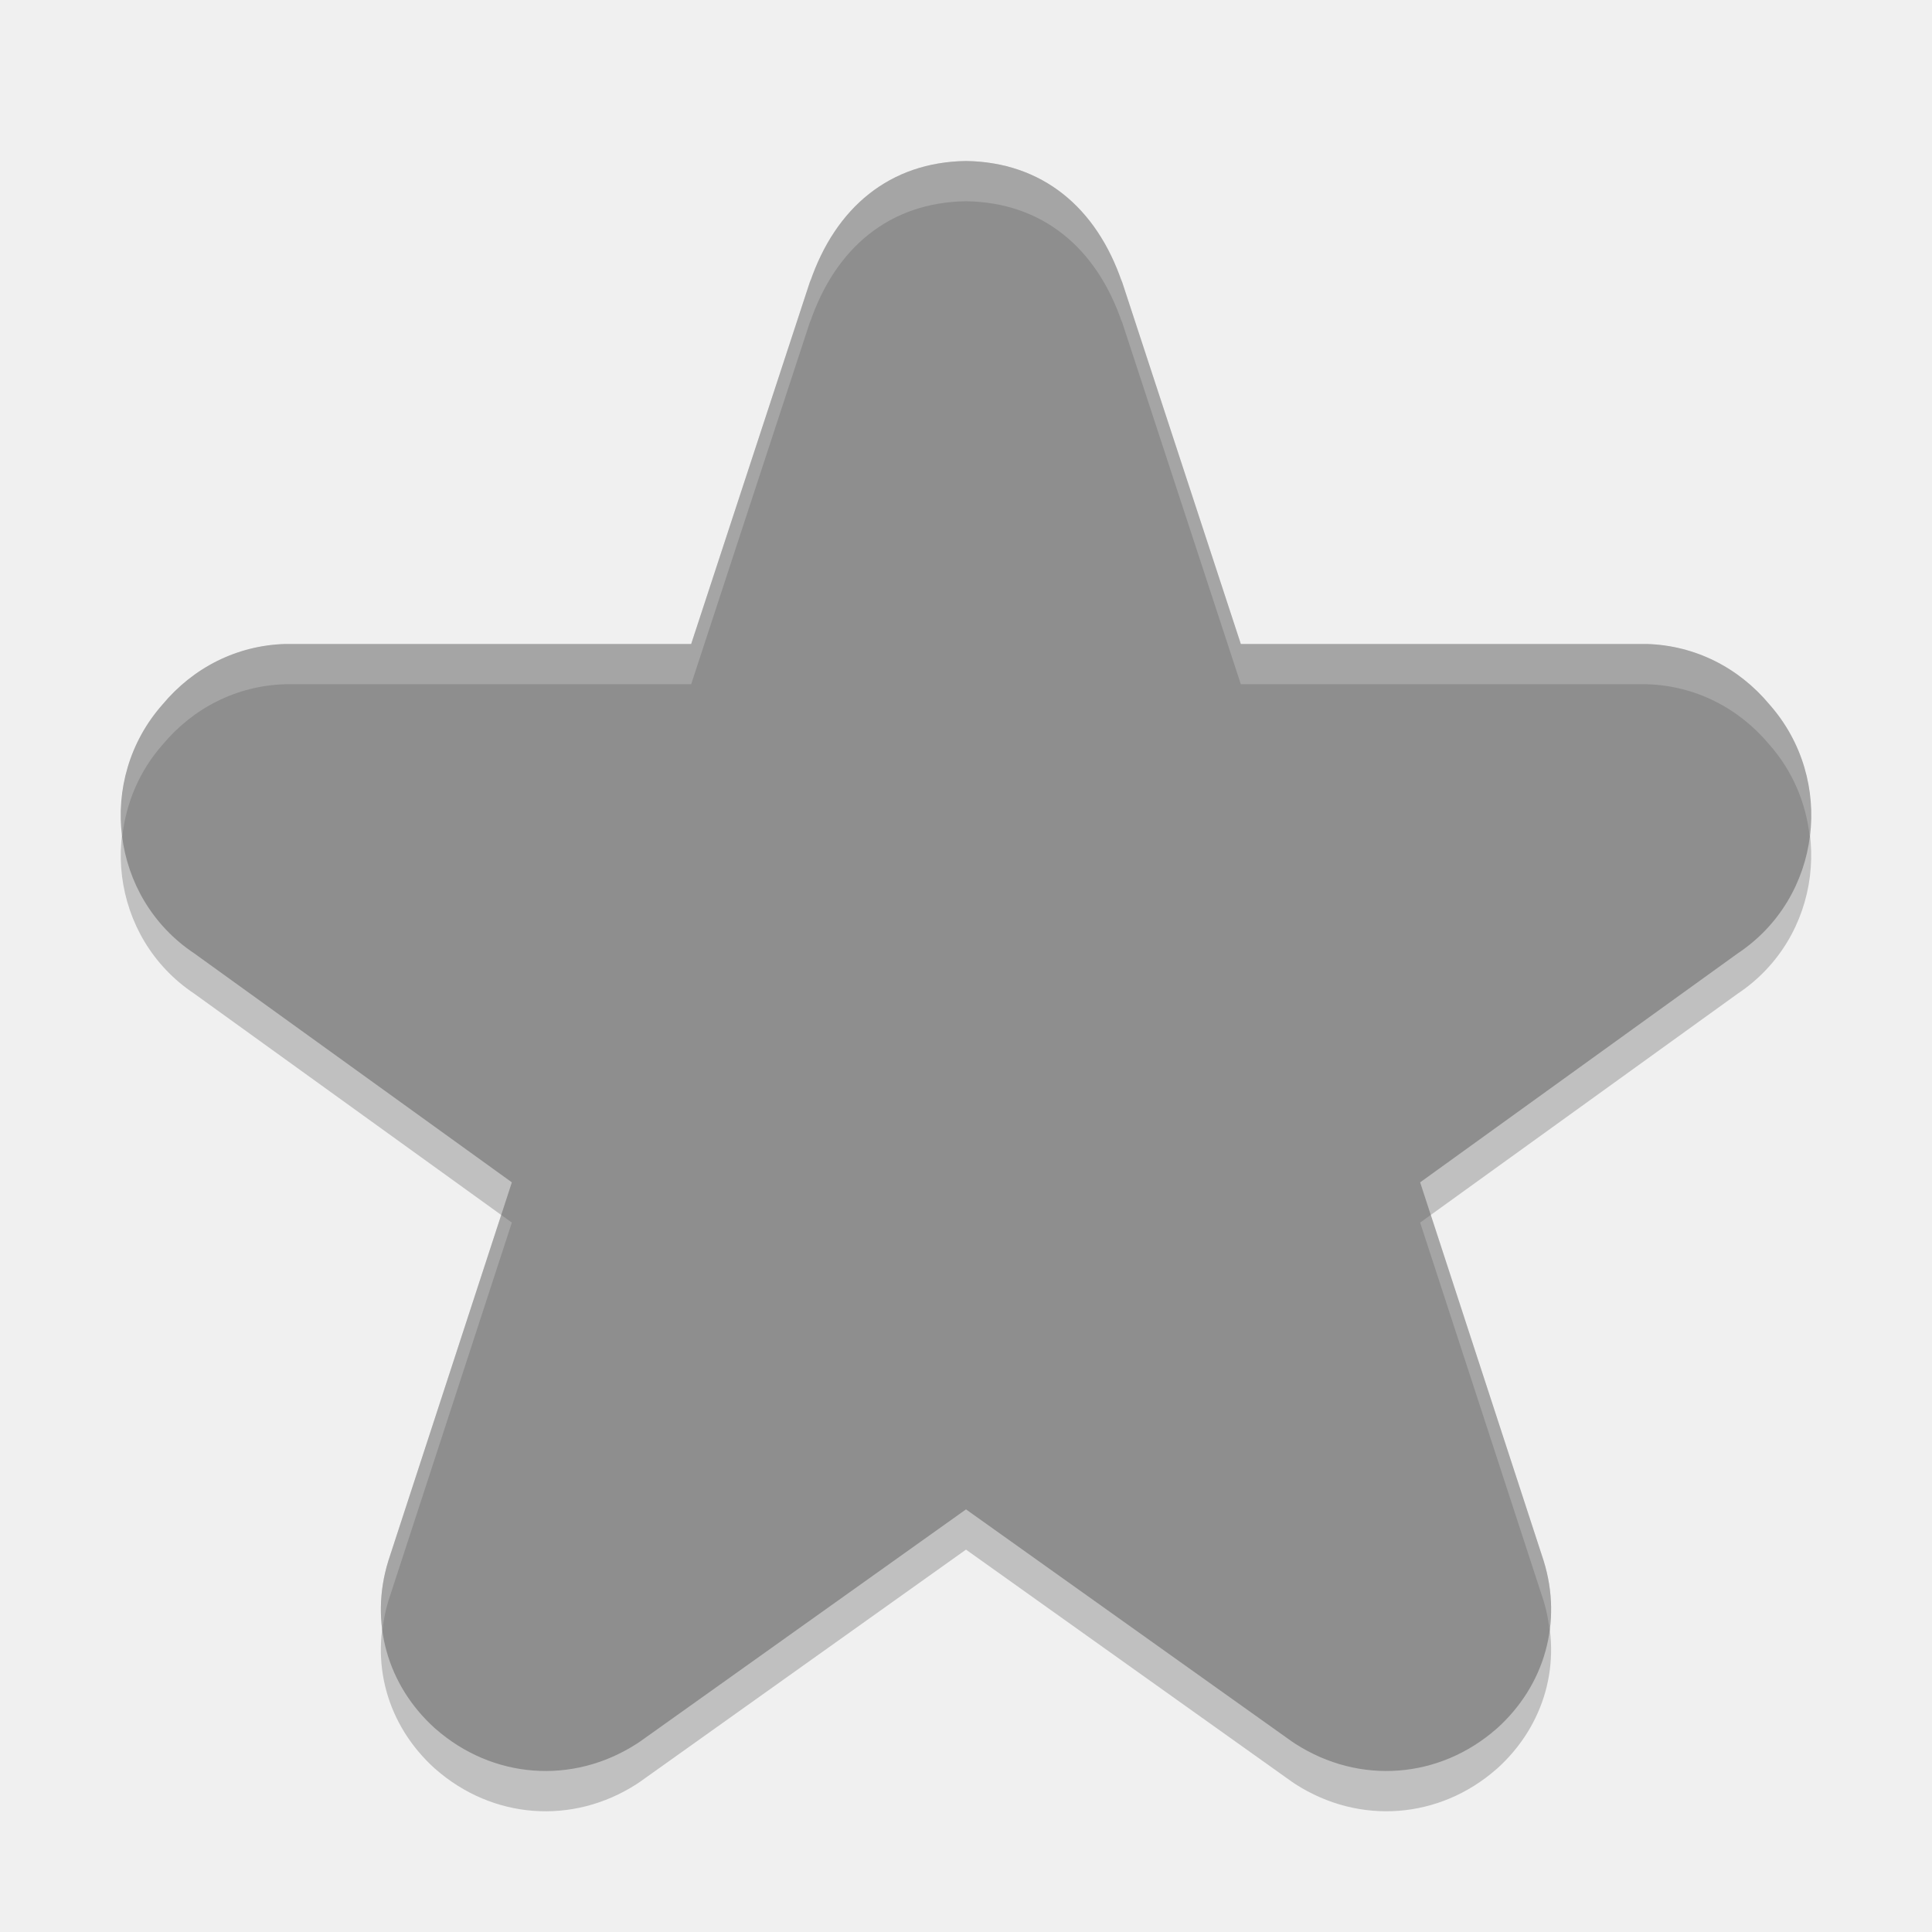
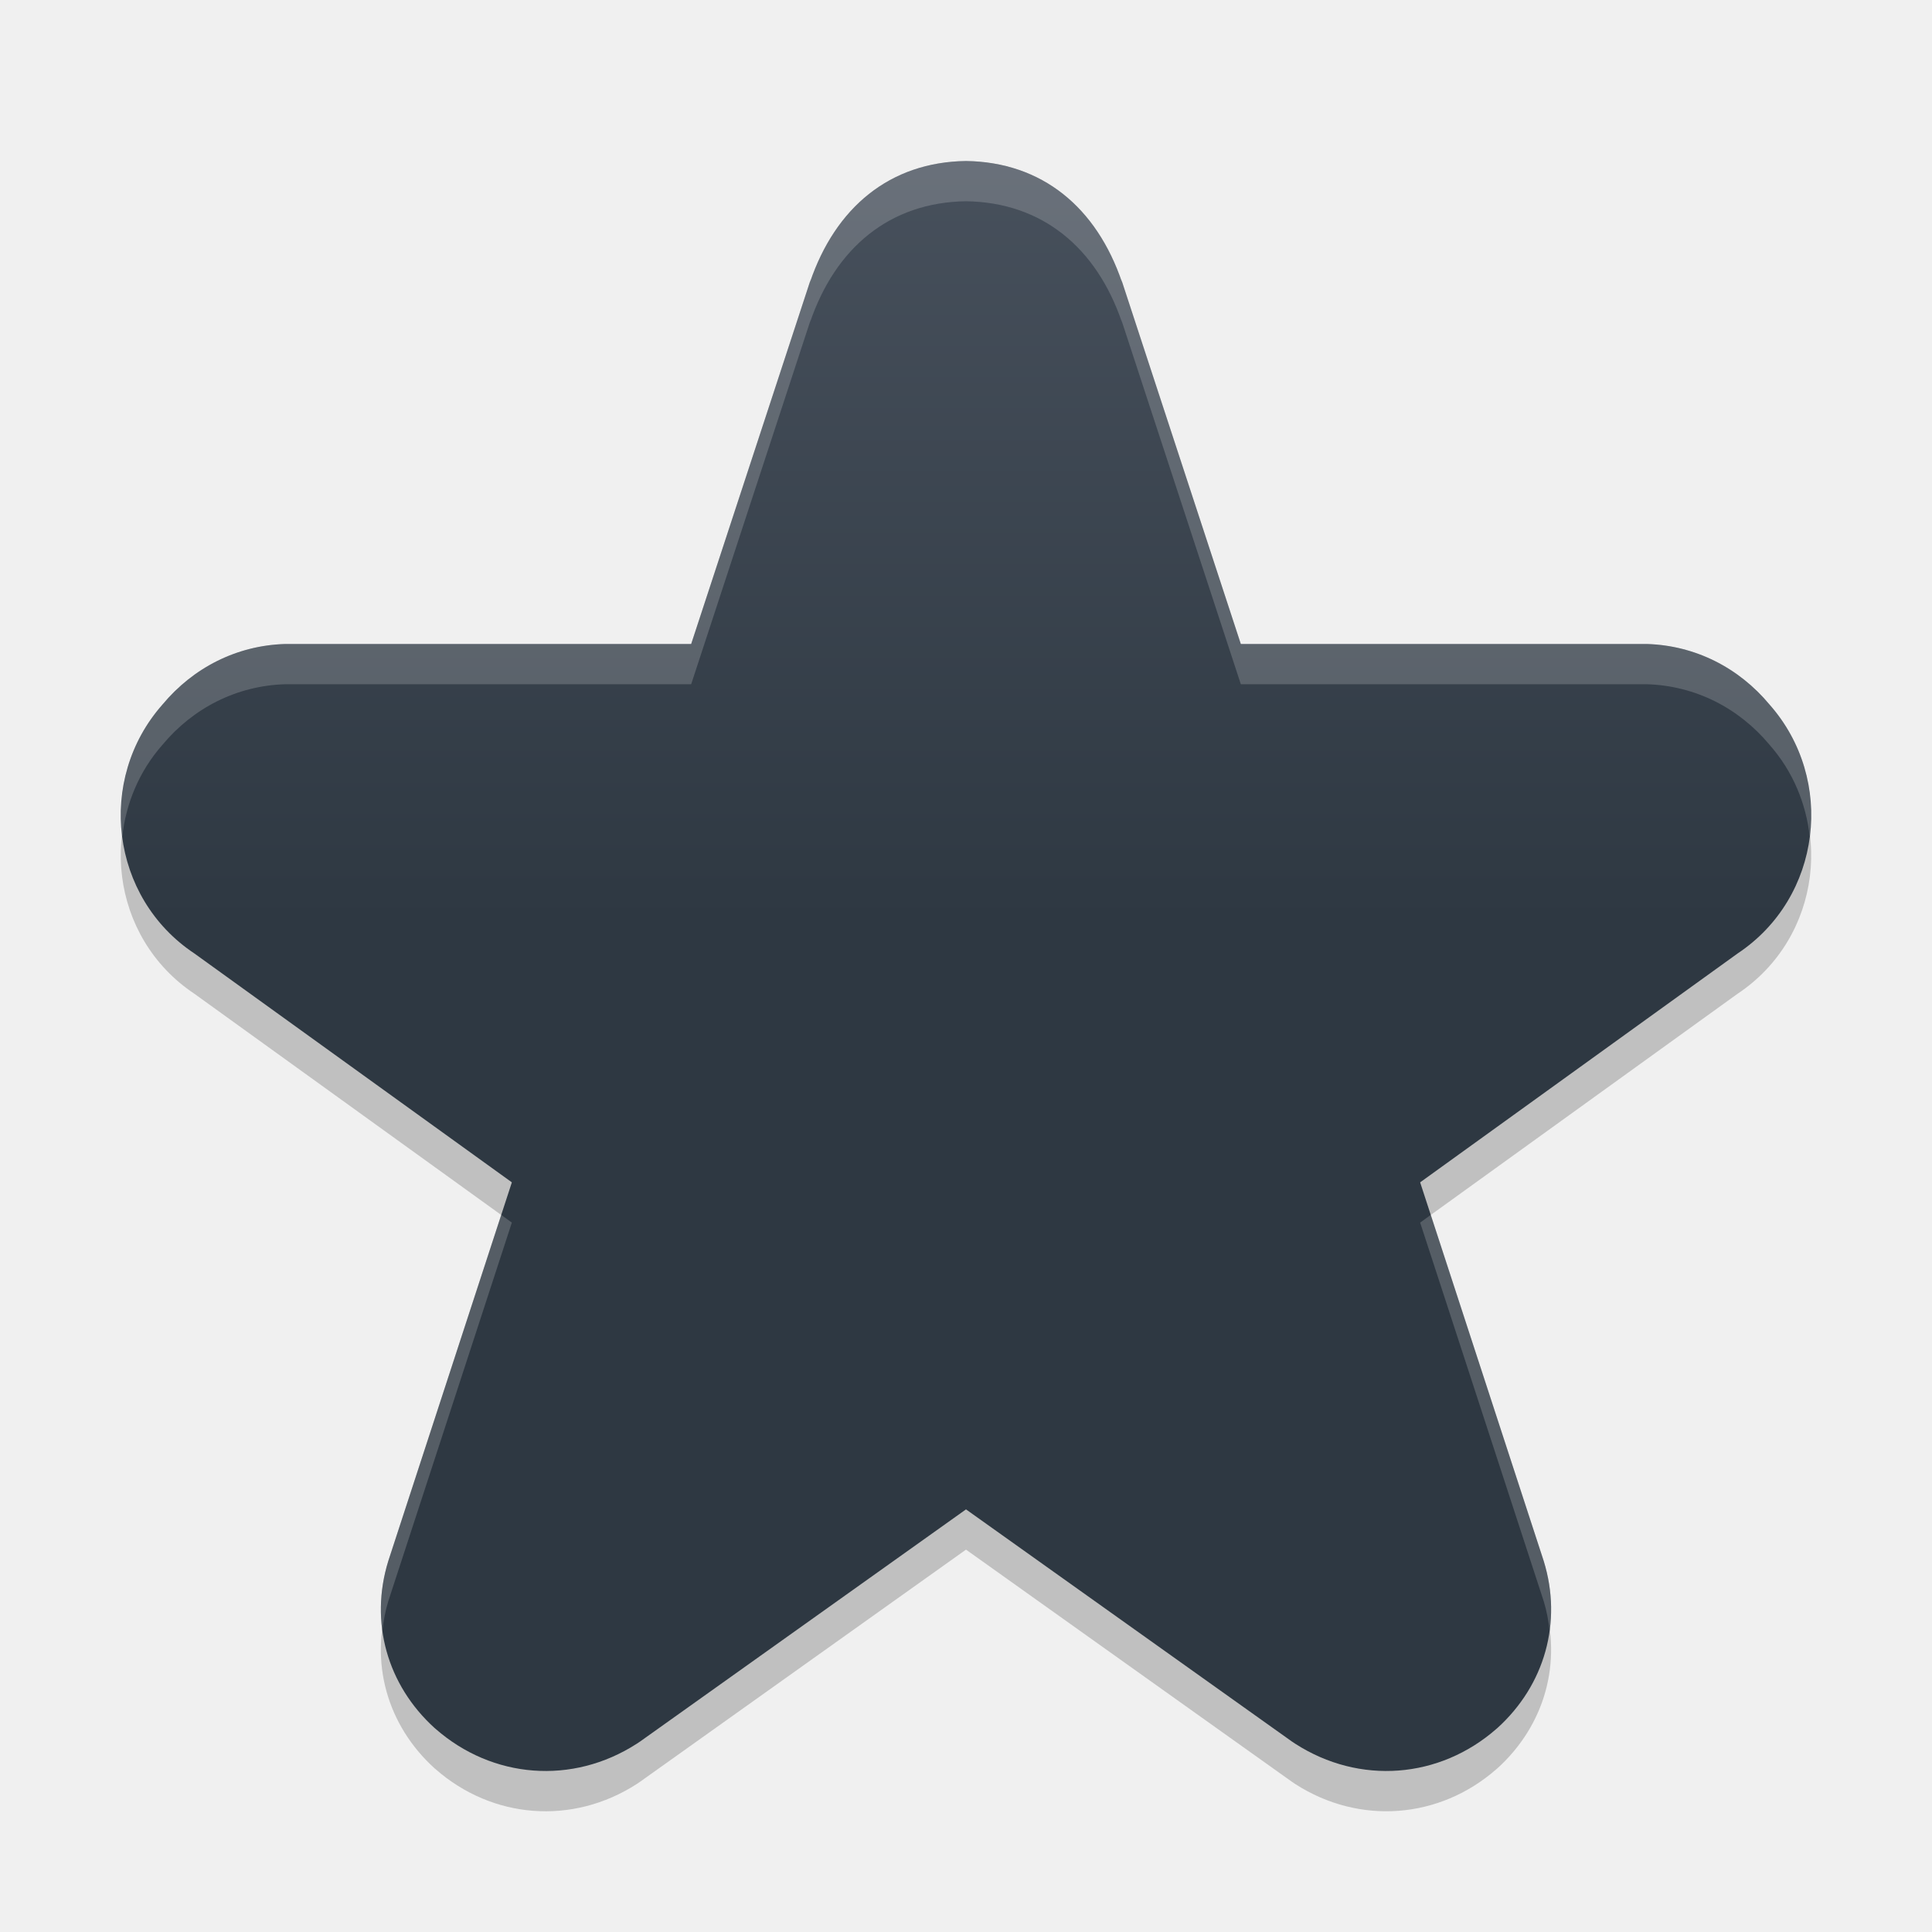
- <svg xmlns="http://www.w3.org/2000/svg" width="48" height="48" version="1">
-   <path style="opacity:0.2" d="m 24,5 c -1.893,0.027 -3.243,1.152 -3.877,3.014 l 0.023,-0.084 -2.975,9.07 -10.031,0 c -0.022,-3.46e-4 -0.043,-3.46e-4 -0.064,0 -1.198,0.038 -2.278,0.59 -3.039,1.504 -1.646,1.864 -1.297,4.796 0.793,6.186 l 7.887,5.686 -3.061,9.379 c -0.003,0.01 -0.007,0.021 -0.01,0.031 -0.468,1.515 -0.028,3.077 1.148,4.145 0.009,0.008 0.019,0.016 0.027,0.023 1.414,1.24 3.4,1.397 4.996,0.371 0.03,-0.019 0.061,-0.04 0.09,-0.061 L 24,38.5 32.092,44.264 c 0.029,0.021 0.059,0.041 0.09,0.061 1.596,1.026 3.583,0.868 4.996,-0.371 0.009,-0.008 0.019,-0.016 0.027,-0.023 1.176,-1.068 1.616,-2.629 1.148,-4.145 -0.003,-0.01 -0.006,-0.021 -0.01,-0.031 l -3.061,-9.379 7.887,-5.686 c 2.09,-1.39 2.439,-4.322 0.793,-6.186 -0.761,-0.914 -1.841,-1.466 -3.039,-1.504 -0.022,-3.46e-4 -0.043,-3.46e-4 -0.064,0 l -10.031,0 -2.975,-9.07 0.023,0.084 C 27.243,6.152 25.893,5.027 24,5 Z" />
-   <path style="fill:#8e8e8e" d="M 24 4 C 22.107 4.027 20.757 5.152 20.123 7.014 L 20.146 6.93 L 17.172 16 L 7.141 16 C 7.119 16 7.098 16 7.076 16 C 5.878 16.038 4.798 16.59 4.037 17.504 C 2.391 19.367 2.74 22.3 4.83 23.689 L 12.717 29.375 L 9.656 38.754 C 9.653 38.764 9.65 38.775 9.646 38.785 C 9.179 40.301 9.619 41.862 10.795 42.93 C 10.803 42.938 10.814 42.945 10.822 42.953 C 12.236 44.193 14.222 44.35 15.818 43.324 C 15.849 43.305 15.879 43.285 15.908 43.264 L 24 37.5 L 32.092 43.264 C 32.121 43.285 32.151 43.305 32.182 43.324 C 33.778 44.35 35.764 44.193 37.178 42.953 C 37.186 42.945 37.197 42.938 37.205 42.93 C 38.381 41.862 38.821 40.301 38.354 38.785 C 38.35 38.775 38.347 38.764 38.344 38.754 L 35.283 29.375 L 43.17 23.689 C 45.26 22.3 45.609 19.367 43.963 17.504 C 43.202 16.59 42.122 16.038 40.924 16 C 40.902 16 40.881 16 40.859 16 L 30.828 16 L 27.854 6.93 L 27.877 7.014 C 27.243 5.152 25.893 4.027 24 4 z" />
-   <path style="opacity:0.2;fill:#ffffff" d="M 24 4 C 22.107 4.027 20.757 5.152 20.123 7.014 L 20.146 6.93 L 17.172 16 L 7.141 16 C 7.119 16 7.098 16 7.076 16 C 5.878 16.038 4.798 16.59 4.037 17.504 C 3.21 18.44 2.889 19.645 3.037 20.789 C 3.128 19.971 3.45 19.169 4.037 18.504 C 4.798 17.59 5.878 17.038 7.076 17 C 7.098 17 7.119 17 7.141 17 L 17.172 17 L 20.146 7.93 L 20.123 8.014 C 20.757 6.152 22.107 5.027 24 5 C 25.893 5.027 27.243 6.152 27.877 8.014 L 27.854 7.93 L 30.828 17 L 40.859 17 C 40.881 17 40.902 17 40.924 17 C 42.122 17.038 43.202 17.59 43.963 18.504 C 44.55 19.169 44.872 19.971 44.963 20.789 C 45.111 19.645 44.79 18.44 43.963 17.504 C 43.202 16.59 42.122 16.038 40.924 16 C 40.902 16 40.881 16 40.859 16 L 30.828 16 L 27.854 6.93 L 27.877 7.014 C 27.243 5.152 25.893 4.027 24 4 z M 12.453 30.184 L 9.656 38.754 C 9.653 38.764 9.65 38.775 9.646 38.785 C 9.468 39.364 9.424 39.948 9.5 40.51 C 9.529 40.269 9.572 40.026 9.646 39.785 C 9.65 39.775 9.653 39.764 9.656 39.754 L 12.717 30.375 L 12.453 30.184 z M 35.547 30.184 L 35.283 30.375 L 38.344 39.754 C 38.347 39.764 38.35 39.775 38.354 39.785 C 38.428 40.026 38.471 40.269 38.5 40.51 C 38.576 39.948 38.532 39.364 38.354 38.785 C 38.35 38.775 38.347 38.764 38.344 38.754 L 35.547 30.184 z" />
+ <svg xmlns="http://www.w3.org/2000/svg" width="48" height="48" version="1.1">
+   <defs>
+     <style id="current-color-scheme" type="text/css">
+    .ColorScheme-Text { color: #ececec; } .ColorScheme-Highlight { color: #1AD6AB; }
+   </style>
+     <linearGradient id="arrongin" x1="0" x2="0" y1="0" y2="1">
+       <stop id="stop3" offset="0%" stop-color="#dd9b44" />
+       <stop id="stop5" offset="100%" stop-color="#ad6c16" />
+     </linearGradient>
+     <linearGradient id="aurora" x1="0" x2="0" y1="0" y2="1">
+       <stop id="stop8" offset="0%" stop-color="#09D4DF" />
+       <stop id="stop10" offset="100%" stop-color="#9269F4" />
+     </linearGradient>
+     <linearGradient id="cyberblue" x1="0" x2="0" y1="0" y2="1">
+       <stop id="stop13" offset="0%" stop-color="#07B3FF" />
+       <stop id="stop15" offset="100%" stop-color="#007DE8" />
+     </linearGradient>
+     <linearGradient id="cyberneon" x1="0" x2="0" y1="0" y2="1">
+       <stop id="stop18" offset="0%" stop-color="#0abdc6" />
+       <stop id="stop20" offset="100%" stop-color="#ea00d9" />
+     </linearGradient>
+     <linearGradient id="cyberorange" x1="0%" x2="0%" y1="0%" y2="100%">
+       <stop offset="0%" style="stop-color: #FF9757; stop-opacity: 1" />
+       <stop offset="50%" style="stop-color: #FF6E51; stop-opacity: 1" />
+       <stop offset="100%" style="stop-color: #F5350F; stop-opacity: 1" />
+     </linearGradient>
+     <linearGradient id="fitdance" x1="0" x2="0" y1="0" y2="1">
+       <stop id="stop23" offset="0%" stop-color="#1AD6AB" />
+       <stop id="stop25" offset="100%" stop-color="#329DB6" />
+     </linearGradient>
+     <linearGradient id="lemon" x1="0%" x2="0%" y1="0%" y2="100%">
+       <stop offset="0.1" stop-color="#6DDB0A" />
+       <stop offset="0.2" stop-color="#61D915" />
+       <stop offset="0.3" stop-color="#55D620" />
+       <stop offset="0.4" stop-color="#49D42B" />
+       <stop offset="0.5" stop-color="#3CD235" />
+       <stop offset="0.6" stop-color="#30CF40" />
+       <stop offset="0.7" stop-color="#24CD4B" />
+       <stop offset="0.8" stop-color="#18CA56" />
+       <stop offset="0.9" stop-color="#0CC861" />
+       <stop offset="1.0" stop-color="#00C66B" />
+     </linearGradient>
+     <linearGradient id="purplecarbon" x1="0%" x2="0%" y1="0%" y2="100%">
+       <stop offset="1e-07" stop-color="#EC57FF" />
+       <stop offset="0.5" stop-color="#C551FF" />
+       <stop offset="1" stop-color="#A90FF5" />
+     </linearGradient>
+     <linearGradient id="oomox" x1="0" x2="0" y1="0" y2="1">
+       <stop id="stop28" offset="0%" stop-color="#efefe7" />
+       <stop id="stop30" offset="100%" stop-color="#8f8f8b" />
+     </linearGradient>
+     <linearGradient id="rainblue" x1="0" x2="0" y1="0" y2="1">
+       <stop id="stop33" offset="0%" stop-color="#00F260" />
+       <stop id="stop35" offset="100%" stop-color="#0575E6" />
+     </linearGradient>
+     <linearGradient id="redcarbon" x1="0" x2="1" y1="0" y2="1">
+       <stop id="stop38" offset="0%" stop-color="#FF6D57" />
+       <stop id="stop40" offset="50%" stop-color="#FF5160" />
+       <stop id="stop42" offset="100%" stop-color="#F50F22" />
+     </linearGradient>
+     <linearGradient id="sunrise" x1="0" x2="0" y1="0" y2="1">
+       <stop id="stop45" offset="0%" stop-color="#FF8501" />
+       <stop id="stop47" offset="100%" stop-color="#FFCB01" />
+     </linearGradient>
+     <linearGradient id="telinkrin" x1="0" x2="0" y1="0" y2="1">
+       <stop id="stop50" offset="0%" stop-color="#b2ced6" />
+       <stop id="stop52" offset="100%" stop-color="#6da5b7" />
+     </linearGradient>
+     <linearGradient id="60spsycho" x1="0" x2="0" y1="0" y2="1">
+       <stop id="stop55" offset="0%" stop-color="#df5940" />
+       <stop id="stop57" offset="25%" stop-color="#d8d15f" />
+       <stop id="stop59" offset="50%" stop-color="#e9882a" />
+       <stop id="stop61" offset="100%" stop-color="#279362" />
+     </linearGradient>
+     <linearGradient id="90ssummer" x1="0" x2="0" y1="0" y2="1">
+       <stop id="stop64" offset="0%" stop-color="#f618c7" />
+       <stop id="stop66" offset="20%" stop-color="#94ffab" />
+       <stop id="stop68" offset="50%" stop-color="#fbfd54" />
+       <stop id="stop70" offset="100%" stop-color="#0f83ae" />
+     </linearGradient>
+     <linearGradient id="pause" x1="0" x2="0" y1="0" y2="1" gradientTransform="matrix(4,0,0,12,14,5.734)" gradientUnits="userSpaceOnUse">
+       <stop id="stop73" offset="0%" stop-color="#f06" />
+       <stop id="stop75" offset="100%" stop-color="#dc1499" />
+     </linearGradient>
+     <linearGradient id="squircle" x1="0" x2="0" y1="0" y2="1" gradientTransform="matrix(24,0,0,22.401,0,0.533)" gradientUnits="userSpaceOnUse">
+       <stop id="stop78" offset="0%" stop-color="#4c5561" />
+       <stop id="stop80" offset="100%" stop-color="#2e3842" />
+     </linearGradient>
+   </defs>
+   <path opacity="0.2" d="m 24,5 c -1.893,0.027 -3.243,1.152 -3.877,3.014 l 0.023,-0.084 -2.975,9.07 -10.031,0 c -0.022,-3.46e-4 -0.043,-3.46e-4 -0.064,0 -1.198,0.038 -2.278,0.59 -3.039,1.504 -1.646,1.864 -1.297,4.796 0.793,6.186 l 7.887,5.686 -3.061,9.379 c -0.003,0.01 -0.007,0.021 -0.01,0.031 -0.468,1.515 -0.028,3.077 1.148,4.145 0.009,0.008 0.019,0.016 0.027,0.023 1.414,1.24 3.4,1.397 4.996,0.371 0.03,-0.019 0.061,-0.04 0.09,-0.061 L 24,38.5 32.092,44.264 c 0.029,0.021 0.059,0.041 0.09,0.061 1.596,1.026 3.583,0.868 4.996,-0.371 0.009,-0.008 0.019,-0.016 0.027,-0.023 1.176,-1.068 1.616,-2.629 1.148,-4.145 -0.003,-0.01 -0.006,-0.021 -0.01,-0.031 l -3.061,-9.379 7.887,-5.686 c 2.09,-1.39 2.439,-4.322 0.793,-6.186 -0.761,-0.914 -1.841,-1.466 -3.039,-1.504 -0.022,-3.46e-4 -0.043,-3.46e-4 -0.064,0 l -10.031,0 -2.975,-9.07 0.023,0.084 C 27.243,6.152 25.893,5.027 24,5 Z" />
+   <path fill="url(#squircle)" d="M 24 4 C 22.107 4.027 20.757 5.152 20.123 7.014 L 20.146 6.93 L 17.172 16 L 7.141 16 C 7.119 16 7.098 16 7.076 16 C 5.878 16.038 4.798 16.59 4.037 17.504 C 2.391 19.367 2.74 22.3 4.83 23.689 L 12.717 29.375 L 9.656 38.754 C 9.653 38.764 9.65 38.775 9.646 38.785 C 9.179 40.301 9.619 41.862 10.795 42.93 C 10.803 42.938 10.814 42.945 10.822 42.953 C 12.236 44.193 14.222 44.35 15.818 43.324 C 15.849 43.305 15.879 43.285 15.908 43.264 L 24 37.5 L 32.092 43.264 C 32.121 43.285 32.151 43.305 32.182 43.324 C 33.778 44.35 35.764 44.193 37.178 42.953 C 37.186 42.945 37.197 42.938 37.205 42.93 C 38.381 41.862 38.821 40.301 38.354 38.785 C 38.35 38.775 38.347 38.764 38.344 38.754 L 35.283 29.375 L 43.17 23.689 C 45.26 22.3 45.609 19.367 43.963 17.504 C 43.202 16.59 42.122 16.038 40.924 16 C 40.902 16 40.881 16 40.859 16 L 30.828 16 L 27.854 6.93 L 27.877 7.014 C 27.243 5.152 25.893 4.027 24 4 z" />
+   <path fill="#efefef" opacity="0.2" d="M 24 4 C 22.107 4.027 20.757 5.152 20.123 7.014 L 20.146 6.93 L 17.172 16 L 7.141 16 C 7.119 16 7.098 16 7.076 16 C 5.878 16.038 4.798 16.59 4.037 17.504 C 3.21 18.44 2.889 19.645 3.037 20.789 C 3.128 19.971 3.45 19.169 4.037 18.504 C 4.798 17.59 5.878 17.038 7.076 17 C 7.098 17 7.119 17 7.141 17 L 17.172 17 L 20.146 7.93 L 20.123 8.014 C 20.757 6.152 22.107 5.027 24 5 C 25.893 5.027 27.243 6.152 27.877 8.014 L 27.854 7.93 L 30.828 17 L 40.859 17 C 40.881 17 40.902 17 40.924 17 C 42.122 17.038 43.202 17.59 43.963 18.504 C 44.55 19.169 44.872 19.971 44.963 20.789 C 45.111 19.645 44.79 18.44 43.963 17.504 C 43.202 16.59 42.122 16.038 40.924 16 C 40.902 16 40.881 16 40.859 16 L 30.828 16 L 27.854 6.93 L 27.877 7.014 C 27.243 5.152 25.893 4.027 24 4 z M 12.453 30.184 L 9.656 38.754 C 9.653 38.764 9.65 38.775 9.646 38.785 C 9.468 39.364 9.424 39.948 9.5 40.51 C 9.529 40.269 9.572 40.026 9.646 39.785 C 9.65 39.775 9.653 39.764 9.656 39.754 L 12.717 30.375 L 12.453 30.184 z M 35.547 30.184 L 35.283 30.375 L 38.344 39.754 C 38.347 39.764 38.35 39.775 38.354 39.785 C 38.428 40.026 38.471 40.269 38.5 40.51 C 38.576 39.948 38.532 39.364 38.354 38.785 C 38.35 38.775 38.347 38.764 38.344 38.754 L 35.547 30.184 z" />
</svg>
